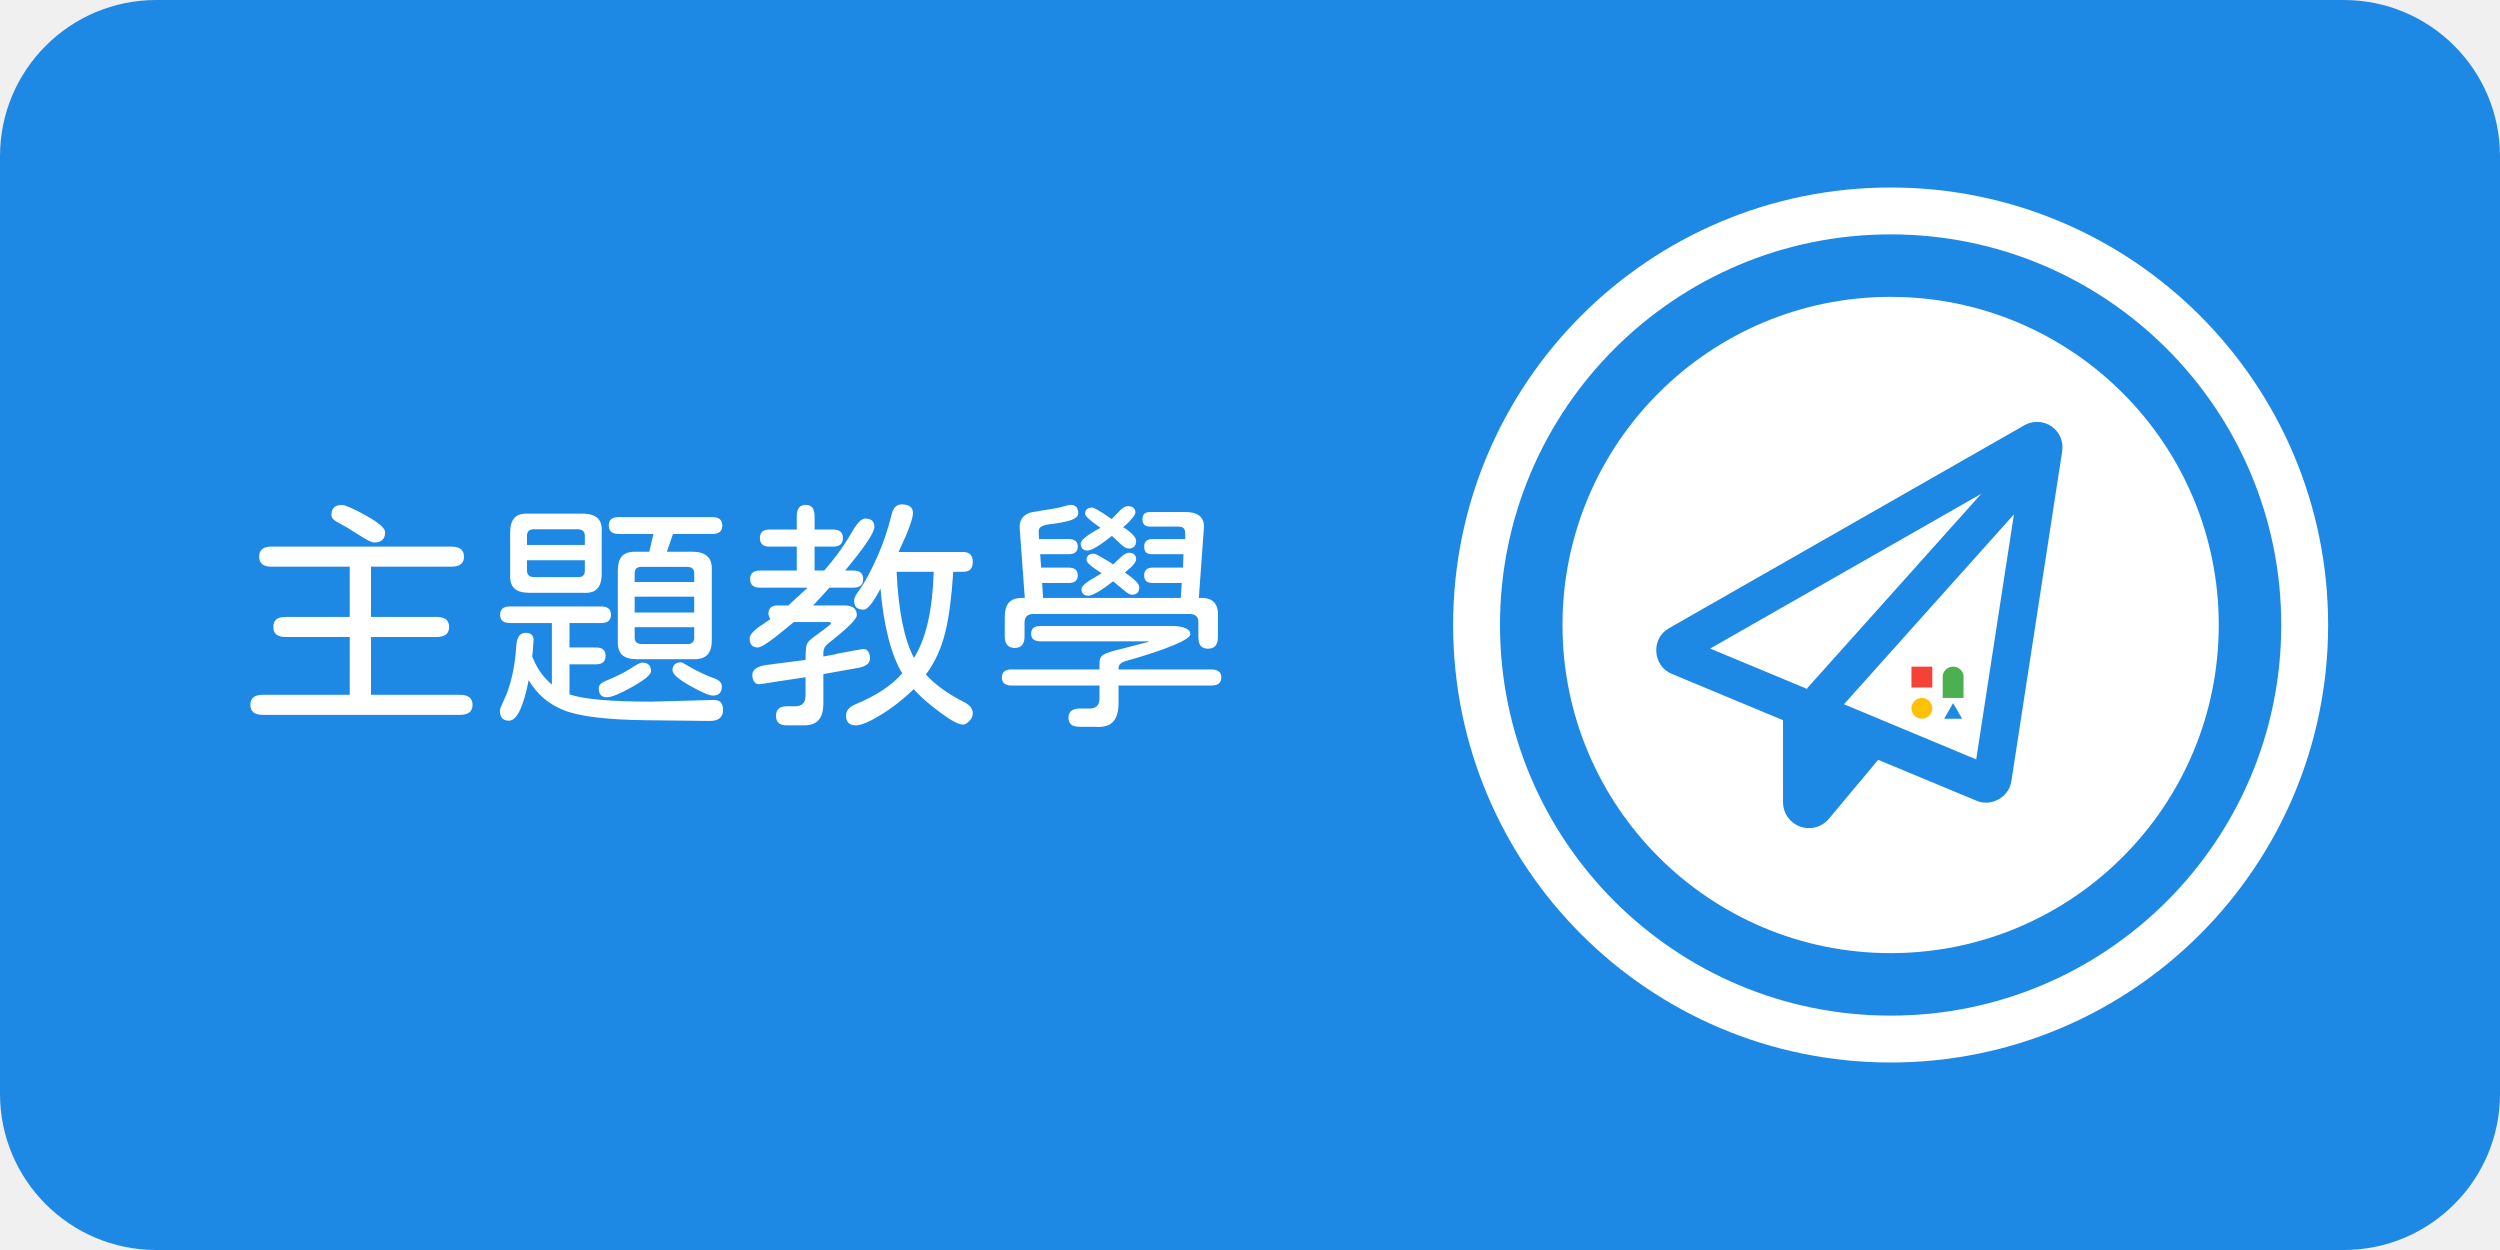
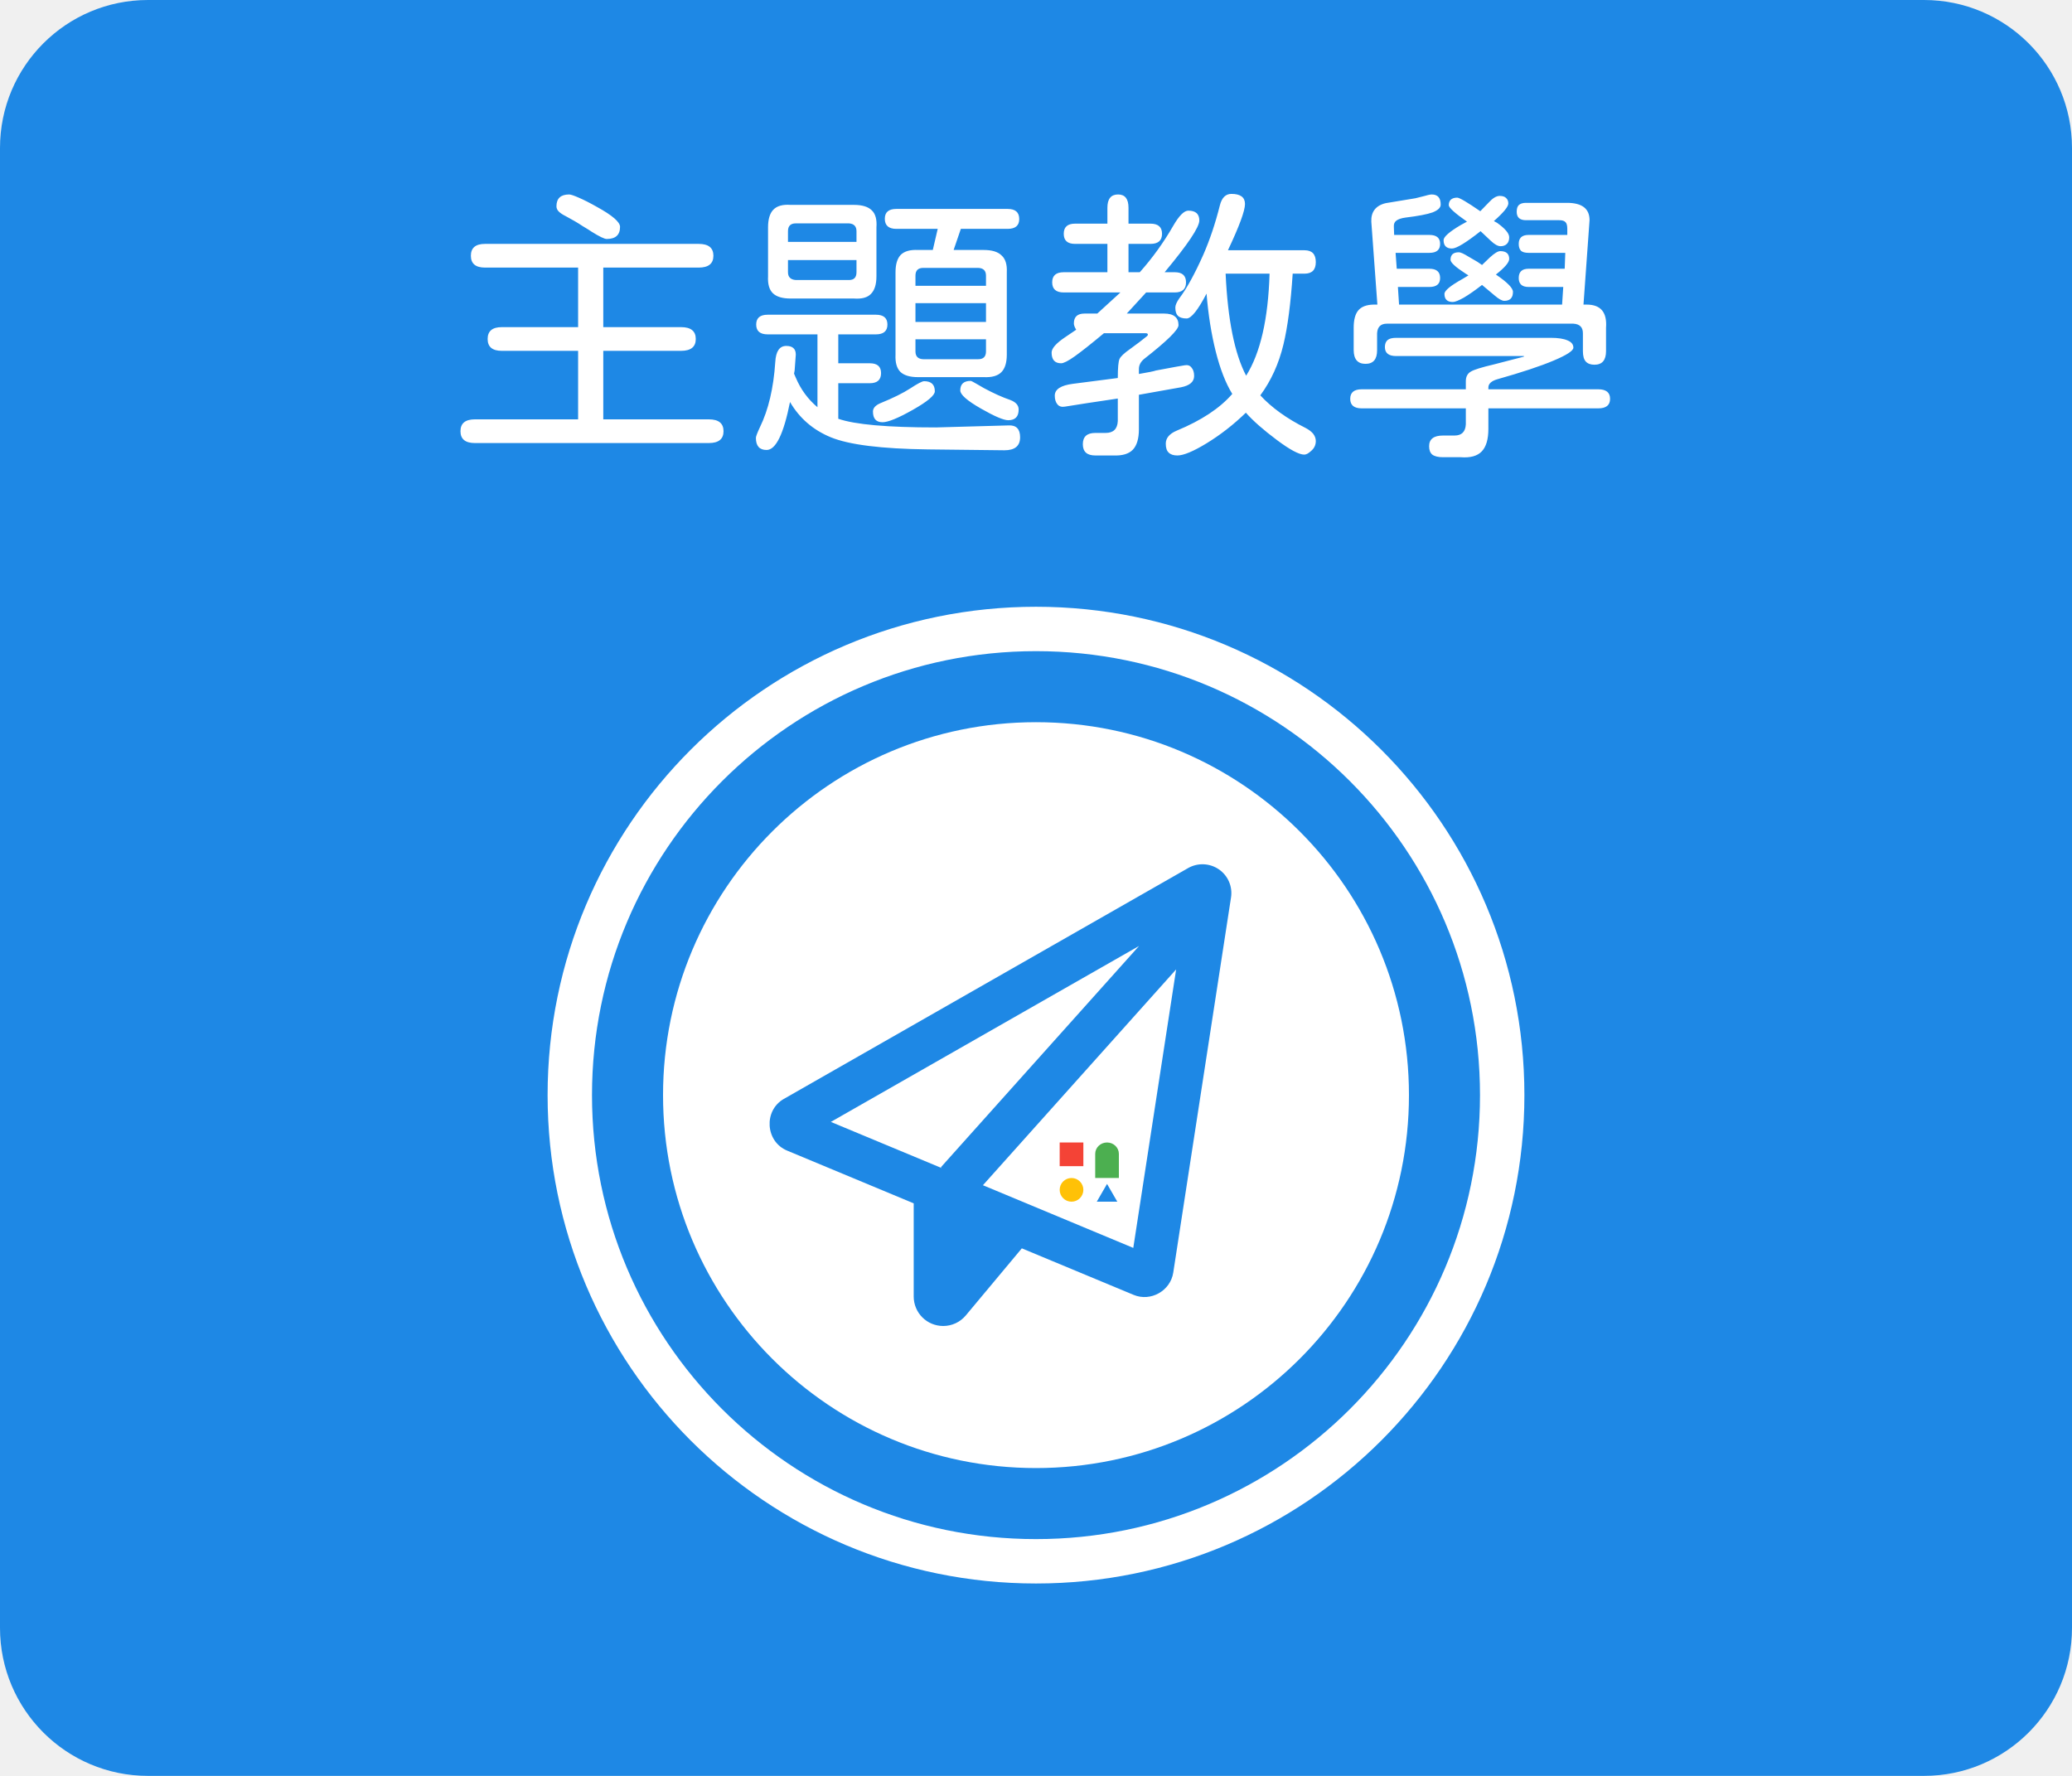
- <svg xmlns="http://www.w3.org/2000/svg" width="160" height="80" viewBox="0 0 160 80" fill="none">
-   <rect y="80" width="80" height="160" rx="10" transform="rotate(-90 0 80)" fill="#1E88E5" />
-   <path d="M16.805 45.75C16.284 45.75 16.024 45.536 16.024 45.109C16.024 44.682 16.284 44.469 16.805 44.469H22.383V40.766H18.258C17.748 40.766 17.493 40.552 17.493 40.125C17.493 39.698 17.748 39.484 18.258 39.484H22.383V36.266H17.352C16.842 36.266 16.587 36.052 16.587 35.625C16.587 35.198 16.842 34.984 17.352 34.984H28.899C29.43 34.984 29.696 35.198 29.696 35.625C29.696 36.052 29.43 36.266 28.899 36.266H23.743V39.484H27.946C28.477 39.484 28.743 39.698 28.743 40.125C28.743 40.552 28.477 40.766 27.946 40.766H23.743V44.469H29.446C29.977 44.469 30.243 44.682 30.243 45.109C30.243 45.536 29.977 45.75 29.446 45.75H16.805ZM21.212 32.953C21.212 32.526 21.441 32.312 21.899 32.312C21.982 32.312 22.154 32.37 22.415 32.484C22.685 32.599 23.014 32.766 23.399 32.984C24.232 33.443 24.649 33.802 24.649 34.062C24.649 34.5 24.409 34.719 23.93 34.719C23.805 34.719 23.534 34.589 23.118 34.328C23.045 34.276 22.878 34.172 22.618 34.016C22.368 33.849 22.066 33.672 21.712 33.484C21.545 33.401 21.42 33.318 21.337 33.234C21.253 33.151 21.212 33.057 21.212 32.953ZM41.29 46.094C38.779 46.062 37.029 45.844 36.04 45.438C35.081 45.042 34.347 44.406 33.837 43.531C33.493 45.26 33.071 46.125 32.571 46.125C32.185 46.125 31.993 45.906 31.993 45.469C31.993 45.396 32.066 45.203 32.212 44.891C32.67 43.953 32.946 42.781 33.04 41.375C33.071 40.792 33.269 40.5 33.633 40.5C33.977 40.5 34.149 40.656 34.149 40.969L34.087 41.828L34.055 42L34.149 42.219C34.42 42.854 34.81 43.385 35.321 43.812V39.875H32.633C32.217 39.875 32.008 39.698 32.008 39.344C32.008 38.99 32.217 38.812 32.633 38.812H38.477C38.894 38.812 39.102 38.99 39.102 39.344C39.102 39.698 38.894 39.875 38.477 39.875H36.446V41.438H38.149C38.555 41.438 38.758 41.615 38.758 41.969C38.758 42.333 38.555 42.516 38.149 42.516H36.446V44.438C37.342 44.75 39.102 44.906 41.727 44.906L45.649 44.797C46.066 44.776 46.274 44.99 46.274 45.438C46.274 45.906 45.993 46.141 45.43 46.141L41.29 46.094ZM32.649 34.094C32.649 33.656 32.743 33.339 32.93 33.141C33.128 32.932 33.441 32.844 33.868 32.875H37.29C37.737 32.875 38.06 32.974 38.258 33.172C38.456 33.359 38.54 33.667 38.508 34.094V36.734C38.508 37.172 38.409 37.49 38.212 37.688C38.024 37.885 37.717 37.969 37.29 37.938H33.868C33.43 37.938 33.112 37.844 32.915 37.656C32.717 37.469 32.628 37.161 32.649 36.734V34.094ZM33.727 36.516C33.727 36.776 33.868 36.917 34.149 36.938H37.024C37.295 36.938 37.43 36.797 37.43 36.516V35.859H33.727V36.516ZM37.43 34.875V34.297C37.43 34.036 37.295 33.896 37.024 33.875H34.149C33.868 33.875 33.727 34.016 33.727 34.297V34.875H37.43ZM38.321 44.047C38.321 43.859 38.456 43.708 38.727 43.594C39.415 43.312 39.951 43.047 40.337 42.797C40.732 42.536 40.982 42.406 41.087 42.406C41.472 42.406 41.665 42.589 41.665 42.953C41.665 43.172 41.269 43.505 40.477 43.953C39.685 44.401 39.139 44.625 38.837 44.625C38.493 44.625 38.321 44.432 38.321 44.047ZM38.962 33.625C38.962 33.271 39.17 33.094 39.587 33.094H45.602C46.019 33.094 46.227 33.276 46.227 33.641C46.227 33.995 46.019 34.172 45.602 34.172H43.071L42.68 35.312H44.305C44.753 35.312 45.076 35.411 45.274 35.609C45.482 35.797 45.576 36.099 45.555 36.516V40.969C45.555 41.406 45.456 41.724 45.258 41.922C45.06 42.12 44.743 42.208 44.305 42.188H40.758C40.321 42.188 40.003 42.094 39.805 41.906C39.607 41.708 39.519 41.396 39.54 40.969V36.516C39.54 36.089 39.633 35.776 39.821 35.578C40.019 35.38 40.331 35.292 40.758 35.312H41.555L41.821 34.172H39.587C39.17 34.172 38.962 33.99 38.962 33.625ZM40.618 40.797C40.618 41.068 40.758 41.208 41.04 41.219H44.008C44.29 41.219 44.43 41.078 44.43 40.797V40.141H40.618V40.797ZM44.43 39.203V38.188H40.618V39.203H44.43ZM44.43 37.25V36.703C44.43 36.432 44.29 36.292 44.008 36.281H41.04C40.758 36.281 40.618 36.422 40.618 36.703V37.25H44.43ZM43.04 42.906C43.04 42.562 43.227 42.391 43.602 42.391C43.633 42.391 43.737 42.443 43.915 42.547L44.321 42.781C44.842 43.062 45.316 43.276 45.743 43.422C46.045 43.536 46.196 43.708 46.196 43.938C46.196 44.323 46.008 44.516 45.633 44.516C45.383 44.516 44.894 44.307 44.165 43.891C43.415 43.464 43.04 43.135 43.04 42.906ZM54.774 46.422C54.566 46.422 54.409 46.37 54.305 46.266C54.201 46.172 54.149 46.01 54.149 45.781C54.149 45.479 54.347 45.245 54.743 45.078C56.076 44.526 57.076 43.865 57.743 43.094C57.389 42.521 57.092 41.76 56.852 40.812C56.612 39.865 56.446 38.818 56.352 37.672C55.883 38.568 55.524 39.016 55.274 39.016C55.066 39.016 54.909 38.969 54.805 38.875C54.712 38.781 54.665 38.63 54.665 38.422C54.665 38.297 54.737 38.13 54.883 37.922C55.279 37.401 55.712 36.615 56.18 35.562C56.534 34.75 56.831 33.865 57.071 32.906C57.175 32.49 57.383 32.281 57.696 32.281C58.185 32.281 58.43 32.464 58.43 32.828C58.43 33.193 58.123 34.026 57.508 35.328H61.649C62.055 35.328 62.258 35.542 62.258 35.969C62.258 36.385 62.055 36.594 61.649 36.594H61.008C60.904 38.198 60.737 39.474 60.508 40.422C60.258 41.464 59.842 42.38 59.258 43.172C59.873 43.839 60.691 44.427 61.712 44.938C61.889 45.031 62.024 45.135 62.118 45.25C62.212 45.375 62.258 45.505 62.258 45.641C62.258 45.859 62.17 46.042 61.993 46.188C61.857 46.312 61.737 46.375 61.633 46.375C61.352 46.375 60.862 46.115 60.165 45.594C59.425 45.042 58.862 44.547 58.477 44.109C57.81 44.755 57.102 45.307 56.352 45.766C55.633 46.203 55.107 46.422 54.774 46.422ZM47.977 40.859C47.977 40.63 48.227 40.349 48.727 40.016L49.305 39.625C49.222 39.49 49.18 39.375 49.18 39.281C49.18 38.927 49.373 38.75 49.758 38.75H50.446L51.696 37.609H48.633C48.217 37.609 48.008 37.427 48.008 37.062C48.008 36.698 48.217 36.516 48.633 36.516H50.993V34.984H49.243C48.837 34.984 48.633 34.802 48.633 34.438C48.633 34.073 48.837 33.891 49.243 33.891H50.993V33.031C50.993 32.552 51.185 32.312 51.571 32.312C51.946 32.312 52.133 32.552 52.133 33.031V33.891H53.321C53.737 33.891 53.946 34.073 53.946 34.438C53.946 34.802 53.737 34.984 53.321 34.984H52.133V36.516H52.743C53.43 35.745 54.034 34.906 54.555 34C54.868 33.458 55.139 33.188 55.368 33.188C55.764 33.188 55.962 33.365 55.962 33.719C55.962 34.083 55.337 35.016 54.087 36.516H54.633C55.04 36.516 55.243 36.698 55.243 37.062C55.243 37.427 55.04 37.609 54.633 37.609H53.087L52.04 38.75H54.055C54.576 38.75 54.837 38.958 54.837 39.375C54.837 39.625 54.217 40.234 52.977 41.203C52.79 41.359 52.696 41.542 52.696 41.75V42.016C53.196 41.932 53.503 41.87 53.618 41.828L54.712 41.625L55.165 41.547C55.331 41.516 55.456 41.557 55.54 41.672C55.633 41.776 55.68 41.927 55.68 42.125C55.68 42.438 55.446 42.641 54.977 42.734L52.696 43.141V45C52.696 45.51 52.587 45.88 52.368 46.109C52.149 46.339 51.795 46.443 51.305 46.422H50.337C49.889 46.422 49.665 46.219 49.665 45.812C49.665 45.406 49.889 45.203 50.337 45.203H50.899C51.316 45.203 51.534 44.99 51.555 44.562V43.344C50.284 43.531 49.331 43.677 48.696 43.781C48.519 43.812 48.383 43.771 48.29 43.656C48.196 43.542 48.149 43.385 48.149 43.188C48.149 42.844 48.477 42.63 49.133 42.547L51.555 42.234C51.555 41.682 51.587 41.339 51.649 41.203C51.712 41.068 51.899 40.891 52.212 40.672C52.587 40.401 52.889 40.172 53.118 39.984C53.159 39.953 53.18 39.922 53.18 39.891C53.18 39.839 53.139 39.812 53.055 39.812H50.805C50.118 40.385 49.592 40.802 49.227 41.062C48.873 41.312 48.628 41.438 48.493 41.438C48.149 41.438 47.977 41.245 47.977 40.859ZM57.383 36.594C57.498 39.083 57.868 40.922 58.493 42.109C59.264 40.88 59.685 39.042 59.758 36.594H57.383ZM69.133 46.516C68.873 46.516 68.68 46.469 68.555 46.375C68.441 46.281 68.383 46.13 68.383 45.922C68.383 45.536 68.633 45.344 69.133 45.344H69.758C70.144 45.344 70.347 45.141 70.368 44.734V43.875H64.743C64.326 43.875 64.118 43.703 64.118 43.359C64.118 43.016 64.326 42.844 64.743 42.844H70.368V42.406C70.368 42.167 70.456 41.995 70.633 41.891C70.8 41.786 71.217 41.656 71.883 41.5L73.508 41.078V41.047H66.602C66.196 41.047 65.993 40.885 65.993 40.562C65.993 40.396 66.04 40.271 66.133 40.188C66.227 40.104 66.383 40.062 66.602 40.062H74.962C75.357 40.062 75.659 40.109 75.868 40.203C76.076 40.286 76.18 40.417 76.18 40.594C76.18 40.76 75.821 40.995 75.102 41.297C74.383 41.599 73.378 41.932 72.087 42.297C71.753 42.391 71.587 42.542 71.587 42.75V42.844H77.524C77.951 42.844 78.165 43.016 78.165 43.359C78.165 43.703 77.951 43.875 77.524 43.875H71.587V44.984C71.587 45.547 71.467 45.953 71.227 46.203C70.987 46.453 70.607 46.557 70.087 46.516H69.133ZM64.305 39.516C64.305 39.089 64.388 38.776 64.555 38.578C64.722 38.38 64.993 38.276 65.368 38.266H65.587L65.258 33.781C65.248 33.521 65.305 33.307 65.43 33.141C65.566 32.964 65.769 32.844 66.04 32.781L67.649 32.516L68.149 32.391C68.191 32.38 68.248 32.365 68.321 32.344C68.404 32.323 68.472 32.312 68.524 32.312C68.847 32.312 69.008 32.495 69.008 32.859C69.008 33.026 68.862 33.167 68.571 33.281C68.279 33.385 67.79 33.479 67.102 33.562C66.873 33.594 66.706 33.651 66.602 33.734C66.508 33.807 66.467 33.917 66.477 34.062L66.493 34.5H68.399C68.784 34.5 68.977 34.661 68.977 34.984C68.977 35.307 68.784 35.469 68.399 35.469H66.571L66.633 36.328H68.399C68.784 36.328 68.977 36.495 68.977 36.828C68.977 37.151 68.784 37.312 68.399 37.312H66.696L66.758 38.266H75.571L75.633 37.312H73.758C73.404 37.312 73.227 37.151 73.227 36.828C73.227 36.495 73.404 36.328 73.758 36.328H75.712L75.743 35.469H73.758C73.571 35.469 73.435 35.432 73.352 35.359C73.269 35.276 73.227 35.151 73.227 34.984C73.227 34.661 73.404 34.5 73.758 34.5H75.852V34.172C75.852 33.995 75.821 33.875 75.758 33.812C75.696 33.74 75.581 33.703 75.415 33.703H73.618C73.284 33.703 73.118 33.552 73.118 33.25C73.118 33.083 73.154 32.964 73.227 32.891C73.31 32.807 73.441 32.766 73.618 32.766H75.837C76.649 32.766 77.055 33.078 77.055 33.703L76.727 38.266H76.899C77.659 38.266 78.008 38.682 77.946 39.516V40.781C77.946 41.271 77.737 41.516 77.321 41.516C77.112 41.516 76.956 41.458 76.852 41.344C76.748 41.229 76.696 41.042 76.696 40.781V39.812C76.696 39.49 76.524 39.318 76.18 39.297H66.102C65.769 39.297 65.592 39.469 65.571 39.812V40.734C65.571 41.224 65.362 41.469 64.946 41.469C64.519 41.469 64.305 41.219 64.305 40.719V39.516ZM69.165 34.781C69.165 34.604 69.472 34.333 70.087 33.969L70.43 33.781C69.774 33.323 69.446 33.026 69.446 32.891C69.446 32.766 69.482 32.667 69.555 32.594C69.638 32.521 69.753 32.484 69.899 32.484C70.024 32.484 70.441 32.729 71.149 33.219L71.602 32.75C71.821 32.51 72.019 32.391 72.196 32.391C72.352 32.391 72.467 32.427 72.54 32.5C72.623 32.573 72.665 32.672 72.665 32.797C72.665 32.974 72.404 33.292 71.883 33.75L72.055 33.844C72.493 34.156 72.712 34.417 72.712 34.625C72.712 34.781 72.67 34.901 72.587 34.984C72.503 35.068 72.388 35.109 72.243 35.109C72.097 35.109 71.92 35.01 71.712 34.812L71.165 34.297C70.373 34.922 69.857 35.234 69.618 35.234C69.316 35.234 69.165 35.083 69.165 34.781ZM69.212 37.688C69.212 37.51 69.54 37.24 70.196 36.875L70.508 36.688L70.337 36.578C69.805 36.234 69.54 35.99 69.54 35.844C69.54 35.573 69.691 35.438 69.993 35.438C70.087 35.438 70.258 35.516 70.508 35.672L70.993 35.953L71.243 36.125L71.665 35.719C71.915 35.49 72.102 35.375 72.227 35.375C72.55 35.375 72.712 35.516 72.712 35.797C72.712 35.984 72.472 36.266 71.993 36.641C72.607 37.057 72.915 37.37 72.915 37.578C72.915 37.901 72.758 38.062 72.446 38.062C72.321 38.062 72.144 37.964 71.915 37.766L71.243 37.203C70.868 37.495 70.54 37.724 70.258 37.891C69.977 38.047 69.779 38.125 69.665 38.125C69.362 38.125 69.212 37.979 69.212 37.688Z" fill="white" />
-   <circle cx="121" cy="40" r="21" fill="white" />
-   <circle cx="121" cy="40" r="26.5" stroke="white" stroke-width="3" />
-   <path d="M106.802 40.213C105.653 40.868 105.76 42.615 106.985 43.123L114.114 46.094V51.34C114.114 52.259 114.856 53 115.776 53C116.269 53 116.736 52.782 117.051 52.401L120.202 48.628L126.498 51.248C127.458 51.649 128.571 51.02 128.728 49.994L131.981 28.869C132.077 28.255 131.808 27.635 131.295 27.285C130.781 26.934 130.111 26.904 129.567 27.213L106.802 40.213ZM109.449 41.508L126.803 31.601L115.644 44.063L115.705 44.113L109.449 41.508ZM126.477 48.602L118.012 45.073L128.891 32.921L126.477 48.602Z" fill="#1E88E5" />
-   <path d="M122.333 42.666H123.667V44H122.333V42.666Z" fill="#F44336" />
-   <path d="M124.333 43.308C124.333 42.954 124.632 42.666 125 42.666C125.368 42.666 125.667 42.954 125.667 43.308V44.666H124.333V43.308Z" fill="#4CAF50" />
-   <path d="M123 46C123.368 46 123.667 45.702 123.667 45.334C123.667 44.965 123.368 44.667 123 44.667C122.632 44.667 122.333 44.965 122.333 45.334C122.333 45.702 122.632 46 123 46Z" fill="#FFC107" />
-   <path d="M125 45L125.577 46H124.423L125 45Z" fill="#1E88E5" />
+ <svg xmlns="http://www.w3.org/2000/svg" width="140" height="120" viewBox="0 0 140 120" fill="none">
+   <rect width="140" height="120" rx="10" fill="#1E88E5" />
+   <path d="M32.09 29.938C31.439 29.938 31.113 29.671 31.113 29.137C31.113 28.603 31.439 28.336 32.09 28.336H39.062V23.707H33.906C33.268 23.707 32.949 23.44 32.949 22.906C32.949 22.372 33.268 22.105 33.906 22.105H39.062V18.082H32.773C32.135 18.082 31.816 17.815 31.816 17.281C31.816 16.747 32.135 16.48 32.773 16.48H47.207C47.871 16.48 48.203 16.747 48.203 17.281C48.203 17.815 47.871 18.082 47.207 18.082H40.762V22.105H46.016C46.68 22.105 47.012 22.372 47.012 22.906C47.012 23.44 46.68 23.707 46.016 23.707H40.762V28.336H47.891C48.555 28.336 48.887 28.603 48.887 29.137C48.887 29.671 48.555 29.938 47.891 29.938H32.09ZM37.598 13.941C37.598 13.408 37.884 13.141 38.457 13.141C38.561 13.141 38.776 13.212 39.102 13.355C39.44 13.499 39.85 13.707 40.332 13.98C41.374 14.553 41.895 15.003 41.895 15.328C41.895 15.875 41.595 16.148 40.996 16.148C40.84 16.148 40.501 15.986 39.98 15.66C39.889 15.595 39.681 15.465 39.355 15.27C39.043 15.061 38.665 14.84 38.223 14.605C38.014 14.501 37.858 14.397 37.754 14.293C37.65 14.189 37.598 14.072 37.598 13.941ZM62.695 30.367C59.557 30.328 57.37 30.055 56.133 29.547C54.935 29.052 54.017 28.258 53.379 27.164C52.949 29.326 52.422 30.406 51.797 30.406C51.315 30.406 51.074 30.133 51.074 29.586C51.074 29.495 51.165 29.254 51.348 28.863C51.921 27.691 52.266 26.227 52.383 24.469C52.422 23.74 52.669 23.375 53.125 23.375C53.555 23.375 53.77 23.57 53.77 23.961L53.691 25.035L53.652 25.25L53.77 25.523C54.108 26.318 54.596 26.982 55.234 27.516V22.594H51.875C51.354 22.594 51.094 22.372 51.094 21.93C51.094 21.487 51.354 21.266 51.875 21.266H59.18C59.7 21.266 59.961 21.487 59.961 21.93C59.961 22.372 59.7 22.594 59.18 22.594H56.641V24.547H58.77C59.277 24.547 59.531 24.768 59.531 25.211C59.531 25.667 59.277 25.895 58.77 25.895H56.641V28.297C57.76 28.688 59.961 28.883 63.242 28.883L68.144 28.746C68.665 28.72 68.926 28.987 68.926 29.547C68.926 30.133 68.574 30.426 67.871 30.426L62.695 30.367ZM51.895 15.367C51.895 14.82 52.012 14.423 52.246 14.176C52.493 13.915 52.884 13.805 53.418 13.844H57.695C58.255 13.844 58.659 13.967 58.906 14.215C59.154 14.449 59.258 14.833 59.219 15.367V18.668C59.219 19.215 59.095 19.612 58.848 19.859C58.613 20.107 58.229 20.211 57.695 20.172H53.418C52.871 20.172 52.474 20.055 52.227 19.82C51.979 19.586 51.868 19.202 51.895 18.668V15.367ZM53.242 18.395C53.242 18.72 53.418 18.896 53.77 18.922H57.363C57.702 18.922 57.871 18.746 57.871 18.395V17.574H53.242V18.395ZM57.871 16.344V15.621C57.871 15.296 57.702 15.12 57.363 15.094H53.77C53.418 15.094 53.242 15.27 53.242 15.621V16.344H57.871ZM58.984 27.809C58.984 27.574 59.154 27.385 59.492 27.242C60.352 26.891 61.022 26.559 61.504 26.246C61.999 25.921 62.311 25.758 62.441 25.758C62.923 25.758 63.164 25.986 63.164 26.441C63.164 26.715 62.669 27.131 61.68 27.691C60.69 28.251 60.007 28.531 59.629 28.531C59.199 28.531 58.984 28.29 58.984 27.809ZM59.785 14.781C59.785 14.338 60.046 14.117 60.566 14.117H68.086C68.607 14.117 68.867 14.345 68.867 14.801C68.867 15.243 68.607 15.465 68.086 15.465H64.922L64.434 16.891H66.465C67.025 16.891 67.428 17.014 67.676 17.262C67.936 17.496 68.053 17.874 68.027 18.395V23.961C68.027 24.508 67.904 24.905 67.656 25.152C67.409 25.4 67.012 25.51 66.465 25.484H62.031C61.484 25.484 61.087 25.367 60.84 25.133C60.592 24.885 60.482 24.495 60.508 23.961V18.395C60.508 17.861 60.625 17.47 60.859 17.223C61.107 16.975 61.497 16.865 62.031 16.891H63.027L63.359 15.465H60.566C60.046 15.465 59.785 15.237 59.785 14.781ZM61.855 23.746C61.855 24.085 62.031 24.26 62.383 24.273H66.094C66.445 24.273 66.621 24.098 66.621 23.746V22.926H61.855V23.746ZM66.621 21.754V20.484H61.855V21.754H66.621ZM66.621 19.312V18.629C66.621 18.29 66.445 18.115 66.094 18.102H62.383C62.031 18.102 61.855 18.277 61.855 18.629V19.312H66.621ZM64.883 26.383C64.883 25.953 65.117 25.738 65.586 25.738C65.625 25.738 65.755 25.803 65.977 25.934L66.484 26.227C67.135 26.578 67.728 26.845 68.262 27.027C68.639 27.171 68.828 27.385 68.828 27.672C68.828 28.154 68.594 28.395 68.125 28.395C67.812 28.395 67.201 28.134 66.289 27.613C65.352 27.079 64.883 26.669 64.883 26.383ZM79.551 30.777C79.29 30.777 79.095 30.712 78.965 30.582C78.835 30.465 78.769 30.263 78.769 29.977C78.769 29.599 79.017 29.306 79.512 29.098C81.178 28.408 82.428 27.581 83.262 26.617C82.819 25.901 82.448 24.951 82.148 23.766C81.849 22.581 81.641 21.272 81.523 19.84C80.938 20.96 80.488 21.52 80.176 21.52C79.915 21.52 79.72 21.461 79.59 21.344C79.473 21.227 79.414 21.038 79.414 20.777C79.414 20.621 79.505 20.413 79.688 20.152C80.182 19.501 80.723 18.518 81.309 17.203C81.751 16.188 82.122 15.081 82.422 13.883C82.552 13.362 82.812 13.102 83.203 13.102C83.815 13.102 84.121 13.329 84.121 13.785C84.121 14.241 83.737 15.283 82.969 16.91H88.144C88.652 16.91 88.906 17.177 88.906 17.711C88.906 18.232 88.652 18.492 88.144 18.492H87.344C87.213 20.497 87.005 22.092 86.719 23.277C86.406 24.579 85.885 25.725 85.156 26.715C85.924 27.548 86.947 28.284 88.223 28.922C88.444 29.039 88.613 29.169 88.731 29.312C88.848 29.469 88.906 29.631 88.906 29.801C88.906 30.074 88.796 30.302 88.574 30.484C88.405 30.641 88.255 30.719 88.125 30.719C87.773 30.719 87.162 30.393 86.289 29.742C85.365 29.052 84.662 28.434 84.18 27.887C83.346 28.694 82.461 29.384 81.523 29.957C80.625 30.504 79.967 30.777 79.551 30.777ZM71.055 23.824C71.055 23.538 71.367 23.186 71.992 22.77L72.715 22.281C72.611 22.112 72.559 21.969 72.559 21.852C72.559 21.409 72.799 21.188 73.281 21.188H74.141L75.703 19.762H71.875C71.354 19.762 71.094 19.534 71.094 19.078C71.094 18.622 71.354 18.395 71.875 18.395H74.824V16.48H72.637C72.129 16.48 71.875 16.253 71.875 15.797C71.875 15.341 72.129 15.113 72.637 15.113H74.824V14.039C74.824 13.44 75.065 13.141 75.547 13.141C76.016 13.141 76.25 13.44 76.25 14.039V15.113H77.734C78.255 15.113 78.516 15.341 78.516 15.797C78.516 16.253 78.255 16.48 77.734 16.48H76.25V18.395H77.012C77.871 17.431 78.626 16.383 79.277 15.25C79.668 14.573 80.007 14.234 80.293 14.234C80.788 14.234 81.035 14.456 81.035 14.898C81.035 15.354 80.254 16.52 78.691 18.395H79.375C79.883 18.395 80.137 18.622 80.137 19.078C80.137 19.534 79.883 19.762 79.375 19.762H77.441L76.133 21.188H78.652C79.303 21.188 79.629 21.448 79.629 21.969C79.629 22.281 78.854 23.043 77.305 24.254C77.07 24.449 76.953 24.677 76.953 24.938V25.27C77.578 25.165 77.962 25.087 78.106 25.035L79.473 24.781L80.039 24.684C80.247 24.645 80.404 24.697 80.508 24.84C80.625 24.97 80.684 25.159 80.684 25.406C80.684 25.797 80.391 26.051 79.805 26.168L76.953 26.676V29C76.953 29.638 76.816 30.1 76.543 30.387C76.269 30.673 75.827 30.803 75.215 30.777H74.004C73.444 30.777 73.164 30.523 73.164 30.016C73.164 29.508 73.444 29.254 74.004 29.254H74.707C75.228 29.254 75.501 28.987 75.527 28.453V26.93C73.939 27.164 72.747 27.346 71.953 27.477C71.732 27.516 71.562 27.463 71.445 27.32C71.328 27.177 71.269 26.982 71.269 26.734C71.269 26.305 71.68 26.038 72.5 25.934L75.527 25.543C75.527 24.853 75.566 24.423 75.644 24.254C75.723 24.085 75.957 23.863 76.348 23.59C76.816 23.251 77.194 22.965 77.481 22.73C77.533 22.691 77.559 22.652 77.559 22.613C77.559 22.548 77.507 22.516 77.402 22.516H74.59C73.731 23.232 73.073 23.753 72.617 24.078C72.174 24.391 71.868 24.547 71.699 24.547C71.269 24.547 71.055 24.306 71.055 23.824ZM82.812 18.492C82.956 21.604 83.418 23.902 84.199 25.387C85.163 23.85 85.69 21.552 85.781 18.492H82.812ZM97.5 30.895C97.174 30.895 96.934 30.836 96.777 30.719C96.634 30.602 96.562 30.413 96.562 30.152C96.562 29.671 96.875 29.43 97.5 29.43H98.281C98.763 29.43 99.017 29.176 99.043 28.668V27.594H92.012C91.491 27.594 91.231 27.379 91.231 26.949C91.231 26.52 91.491 26.305 92.012 26.305H99.043V25.758C99.043 25.458 99.154 25.244 99.375 25.113C99.583 24.983 100.104 24.82 100.938 24.625L102.969 24.098V24.059H94.336C93.828 24.059 93.574 23.857 93.574 23.453C93.574 23.245 93.633 23.088 93.75 22.984C93.867 22.88 94.062 22.828 94.336 22.828H104.785C105.28 22.828 105.658 22.887 105.918 23.004C106.178 23.108 106.309 23.271 106.309 23.492C106.309 23.701 105.859 23.994 104.961 24.371C104.062 24.749 102.806 25.165 101.191 25.621C100.775 25.738 100.566 25.927 100.566 26.188V26.305H107.988C108.522 26.305 108.789 26.52 108.789 26.949C108.789 27.379 108.522 27.594 107.988 27.594H100.566V28.98C100.566 29.684 100.417 30.191 100.117 30.504C99.818 30.816 99.342 30.947 98.691 30.895H97.5ZM91.465 22.145C91.465 21.611 91.569 21.22 91.777 20.973C91.986 20.725 92.324 20.595 92.793 20.582H93.066L92.656 14.977C92.643 14.651 92.715 14.384 92.871 14.176C93.04 13.954 93.294 13.805 93.633 13.727L95.644 13.395L96.269 13.238C96.322 13.225 96.393 13.206 96.484 13.18C96.588 13.154 96.673 13.141 96.738 13.141C97.142 13.141 97.344 13.368 97.344 13.824C97.344 14.033 97.162 14.208 96.797 14.352C96.432 14.482 95.82 14.599 94.961 14.703C94.674 14.742 94.466 14.814 94.336 14.918C94.219 15.009 94.167 15.146 94.18 15.328L94.199 15.875H96.582C97.064 15.875 97.305 16.077 97.305 16.48C97.305 16.884 97.064 17.086 96.582 17.086H94.297L94.375 18.16H96.582C97.064 18.16 97.305 18.369 97.305 18.785C97.305 19.189 97.064 19.391 96.582 19.391H94.453L94.531 20.582H105.547L105.625 19.391H103.281C102.839 19.391 102.617 19.189 102.617 18.785C102.617 18.369 102.839 18.16 103.281 18.16H105.723L105.762 17.086H103.281C103.047 17.086 102.878 17.04 102.773 16.949C102.669 16.845 102.617 16.689 102.617 16.48C102.617 16.077 102.839 15.875 103.281 15.875H105.898V15.465C105.898 15.243 105.859 15.094 105.781 15.016C105.703 14.925 105.56 14.879 105.352 14.879H103.105C102.689 14.879 102.48 14.69 102.48 14.312C102.48 14.104 102.526 13.954 102.617 13.863C102.721 13.759 102.884 13.707 103.105 13.707H105.879C106.895 13.707 107.402 14.098 107.402 14.879L106.992 20.582H107.207C108.158 20.582 108.594 21.103 108.516 22.145V23.727C108.516 24.338 108.255 24.645 107.734 24.645C107.474 24.645 107.279 24.573 107.148 24.43C107.018 24.287 106.953 24.052 106.953 23.727V22.516C106.953 22.112 106.738 21.897 106.309 21.871H93.711C93.294 21.871 93.073 22.086 93.047 22.516V23.668C93.047 24.28 92.787 24.586 92.266 24.586C91.732 24.586 91.465 24.273 91.465 23.648V22.145ZM97.539 16.227C97.539 16.005 97.923 15.667 98.691 15.211L99.121 14.977C98.301 14.404 97.891 14.033 97.891 13.863C97.891 13.707 97.936 13.583 98.027 13.492C98.132 13.401 98.275 13.355 98.457 13.355C98.613 13.355 99.134 13.662 100.02 14.273L100.586 13.688C100.859 13.388 101.107 13.238 101.328 13.238C101.523 13.238 101.667 13.284 101.758 13.375C101.862 13.466 101.914 13.59 101.914 13.746C101.914 13.967 101.589 14.365 100.938 14.938L101.152 15.055C101.699 15.445 101.973 15.771 101.973 16.031C101.973 16.227 101.921 16.376 101.816 16.48C101.712 16.585 101.569 16.637 101.387 16.637C101.204 16.637 100.983 16.513 100.723 16.266L100.039 15.621C99.049 16.402 98.405 16.793 98.106 16.793C97.728 16.793 97.539 16.604 97.539 16.227ZM97.598 19.859C97.598 19.638 98.008 19.299 98.828 18.844L99.219 18.609L99.004 18.473C98.34 18.043 98.008 17.737 98.008 17.555C98.008 17.216 98.197 17.047 98.574 17.047C98.691 17.047 98.906 17.145 99.219 17.34L99.824 17.691L100.137 17.906L100.664 17.398C100.977 17.112 101.211 16.969 101.367 16.969C101.771 16.969 101.973 17.145 101.973 17.496C101.973 17.73 101.673 18.082 101.074 18.551C101.842 19.072 102.227 19.462 102.227 19.723C102.227 20.126 102.031 20.328 101.641 20.328C101.484 20.328 101.263 20.204 100.977 19.957L100.137 19.254C99.668 19.619 99.258 19.905 98.906 20.113C98.555 20.309 98.307 20.406 98.164 20.406C97.787 20.406 97.598 20.224 97.598 19.859Z" fill="white" />
+   <circle cx="70" cy="74" r="25.2" fill="white" />
+   <circle cx="70" cy="74" r="31.5" stroke="white" stroke-width="3" />
+   <path d="M52.962 74.256C51.584 75.042 51.712 77.138 53.182 77.748L61.737 81.313V87.607C61.737 88.71 62.627 89.6 63.731 89.6C64.322 89.6 64.883 89.338 65.261 88.881L69.042 84.353L76.597 87.498C77.75 87.979 79.085 87.224 79.274 85.993L83.177 60.643C83.293 59.905 82.969 59.162 82.353 58.742C81.738 58.321 80.933 58.285 80.28 58.656L52.962 74.256ZM56.139 75.81L76.963 63.921L63.572 78.875L63.645 78.936L56.139 75.81ZM76.573 84.323L66.414 80.088L79.469 65.505L76.573 84.323Z" fill="#1E88E5" />
+   <path d="M71.6 77.2H73.2V78.8H71.6V77.2Z" fill="#F44336" />
+   <path d="M74 77.97C74 77.545 74.358 77.2 74.8 77.2C75.242 77.2 75.6 77.545 75.6 77.97V79.6H74V77.97Z" fill="#4CAF50" />
+   <path d="M72.4 81.2C72.842 81.2 73.2 80.842 73.2 80.4C73.2 79.958 72.842 79.6 72.4 79.6C71.958 79.6 71.6 79.958 71.6 80.4C71.6 80.842 71.958 81.2 72.4 81.2Z" fill="#FFC107" />
+   <path d="M74.8 80L75.493 81.2H74.107L74.8 80Z" fill="#1E88E5" />
</svg>
